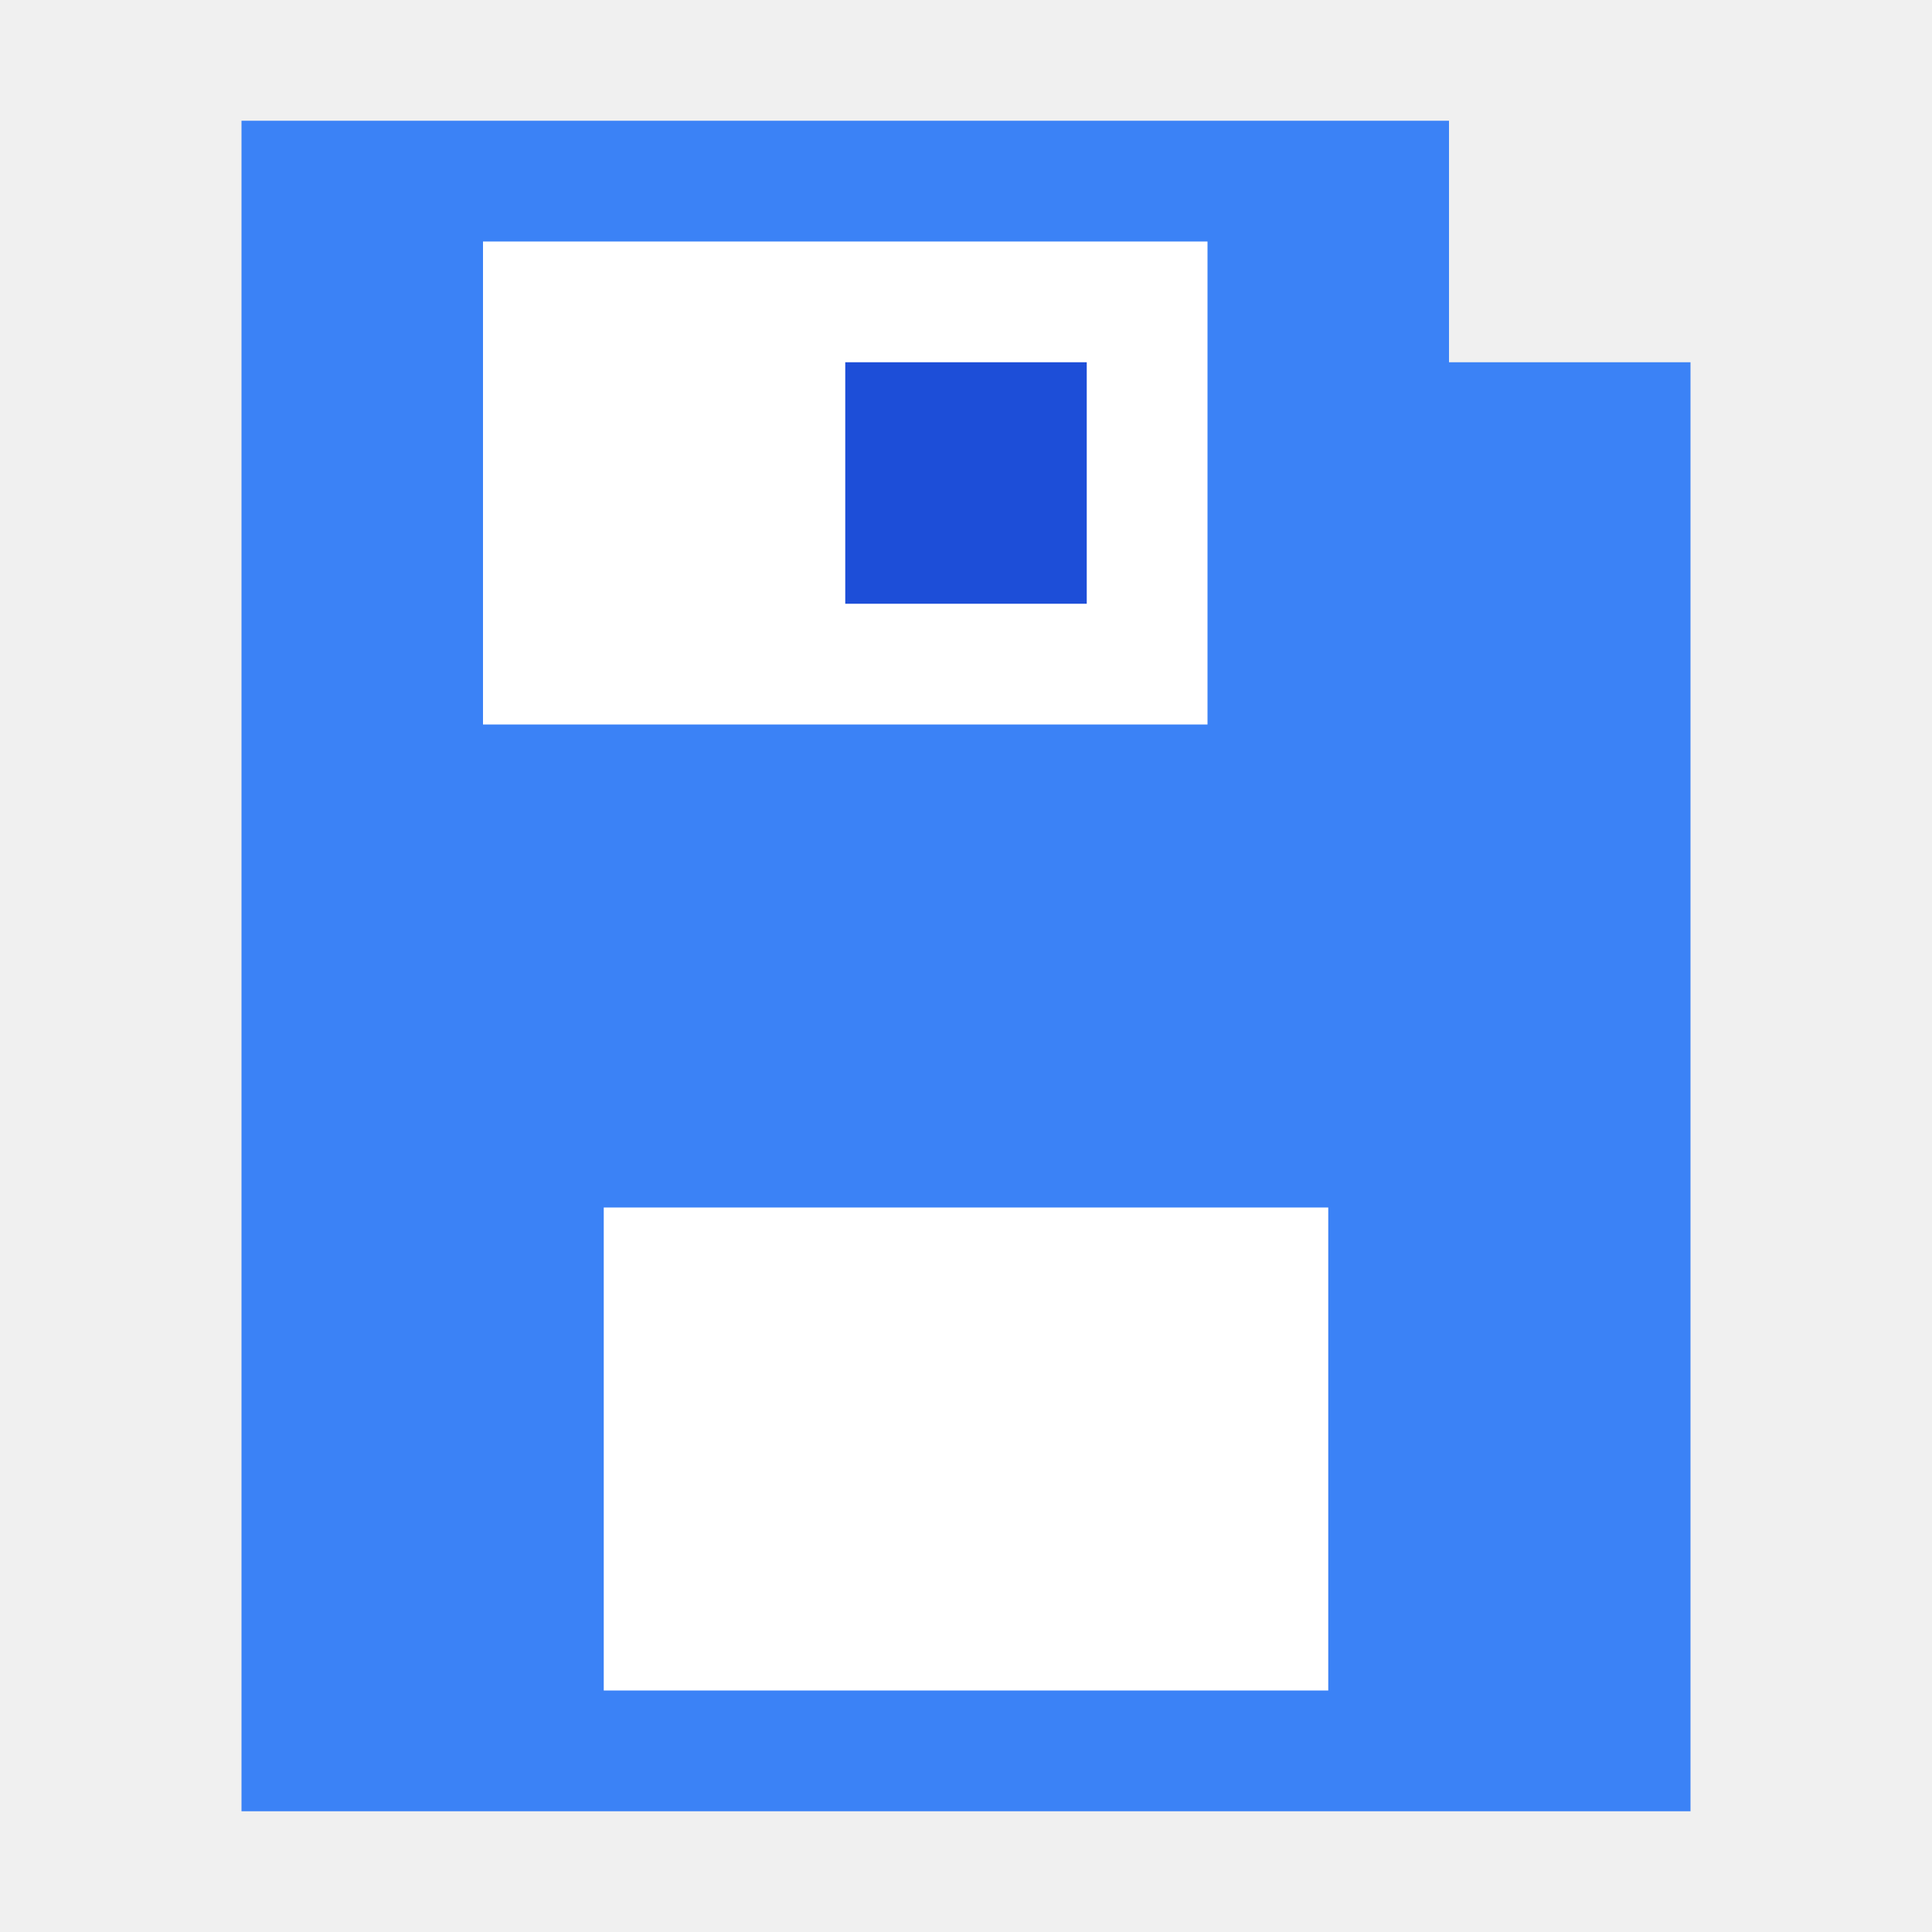
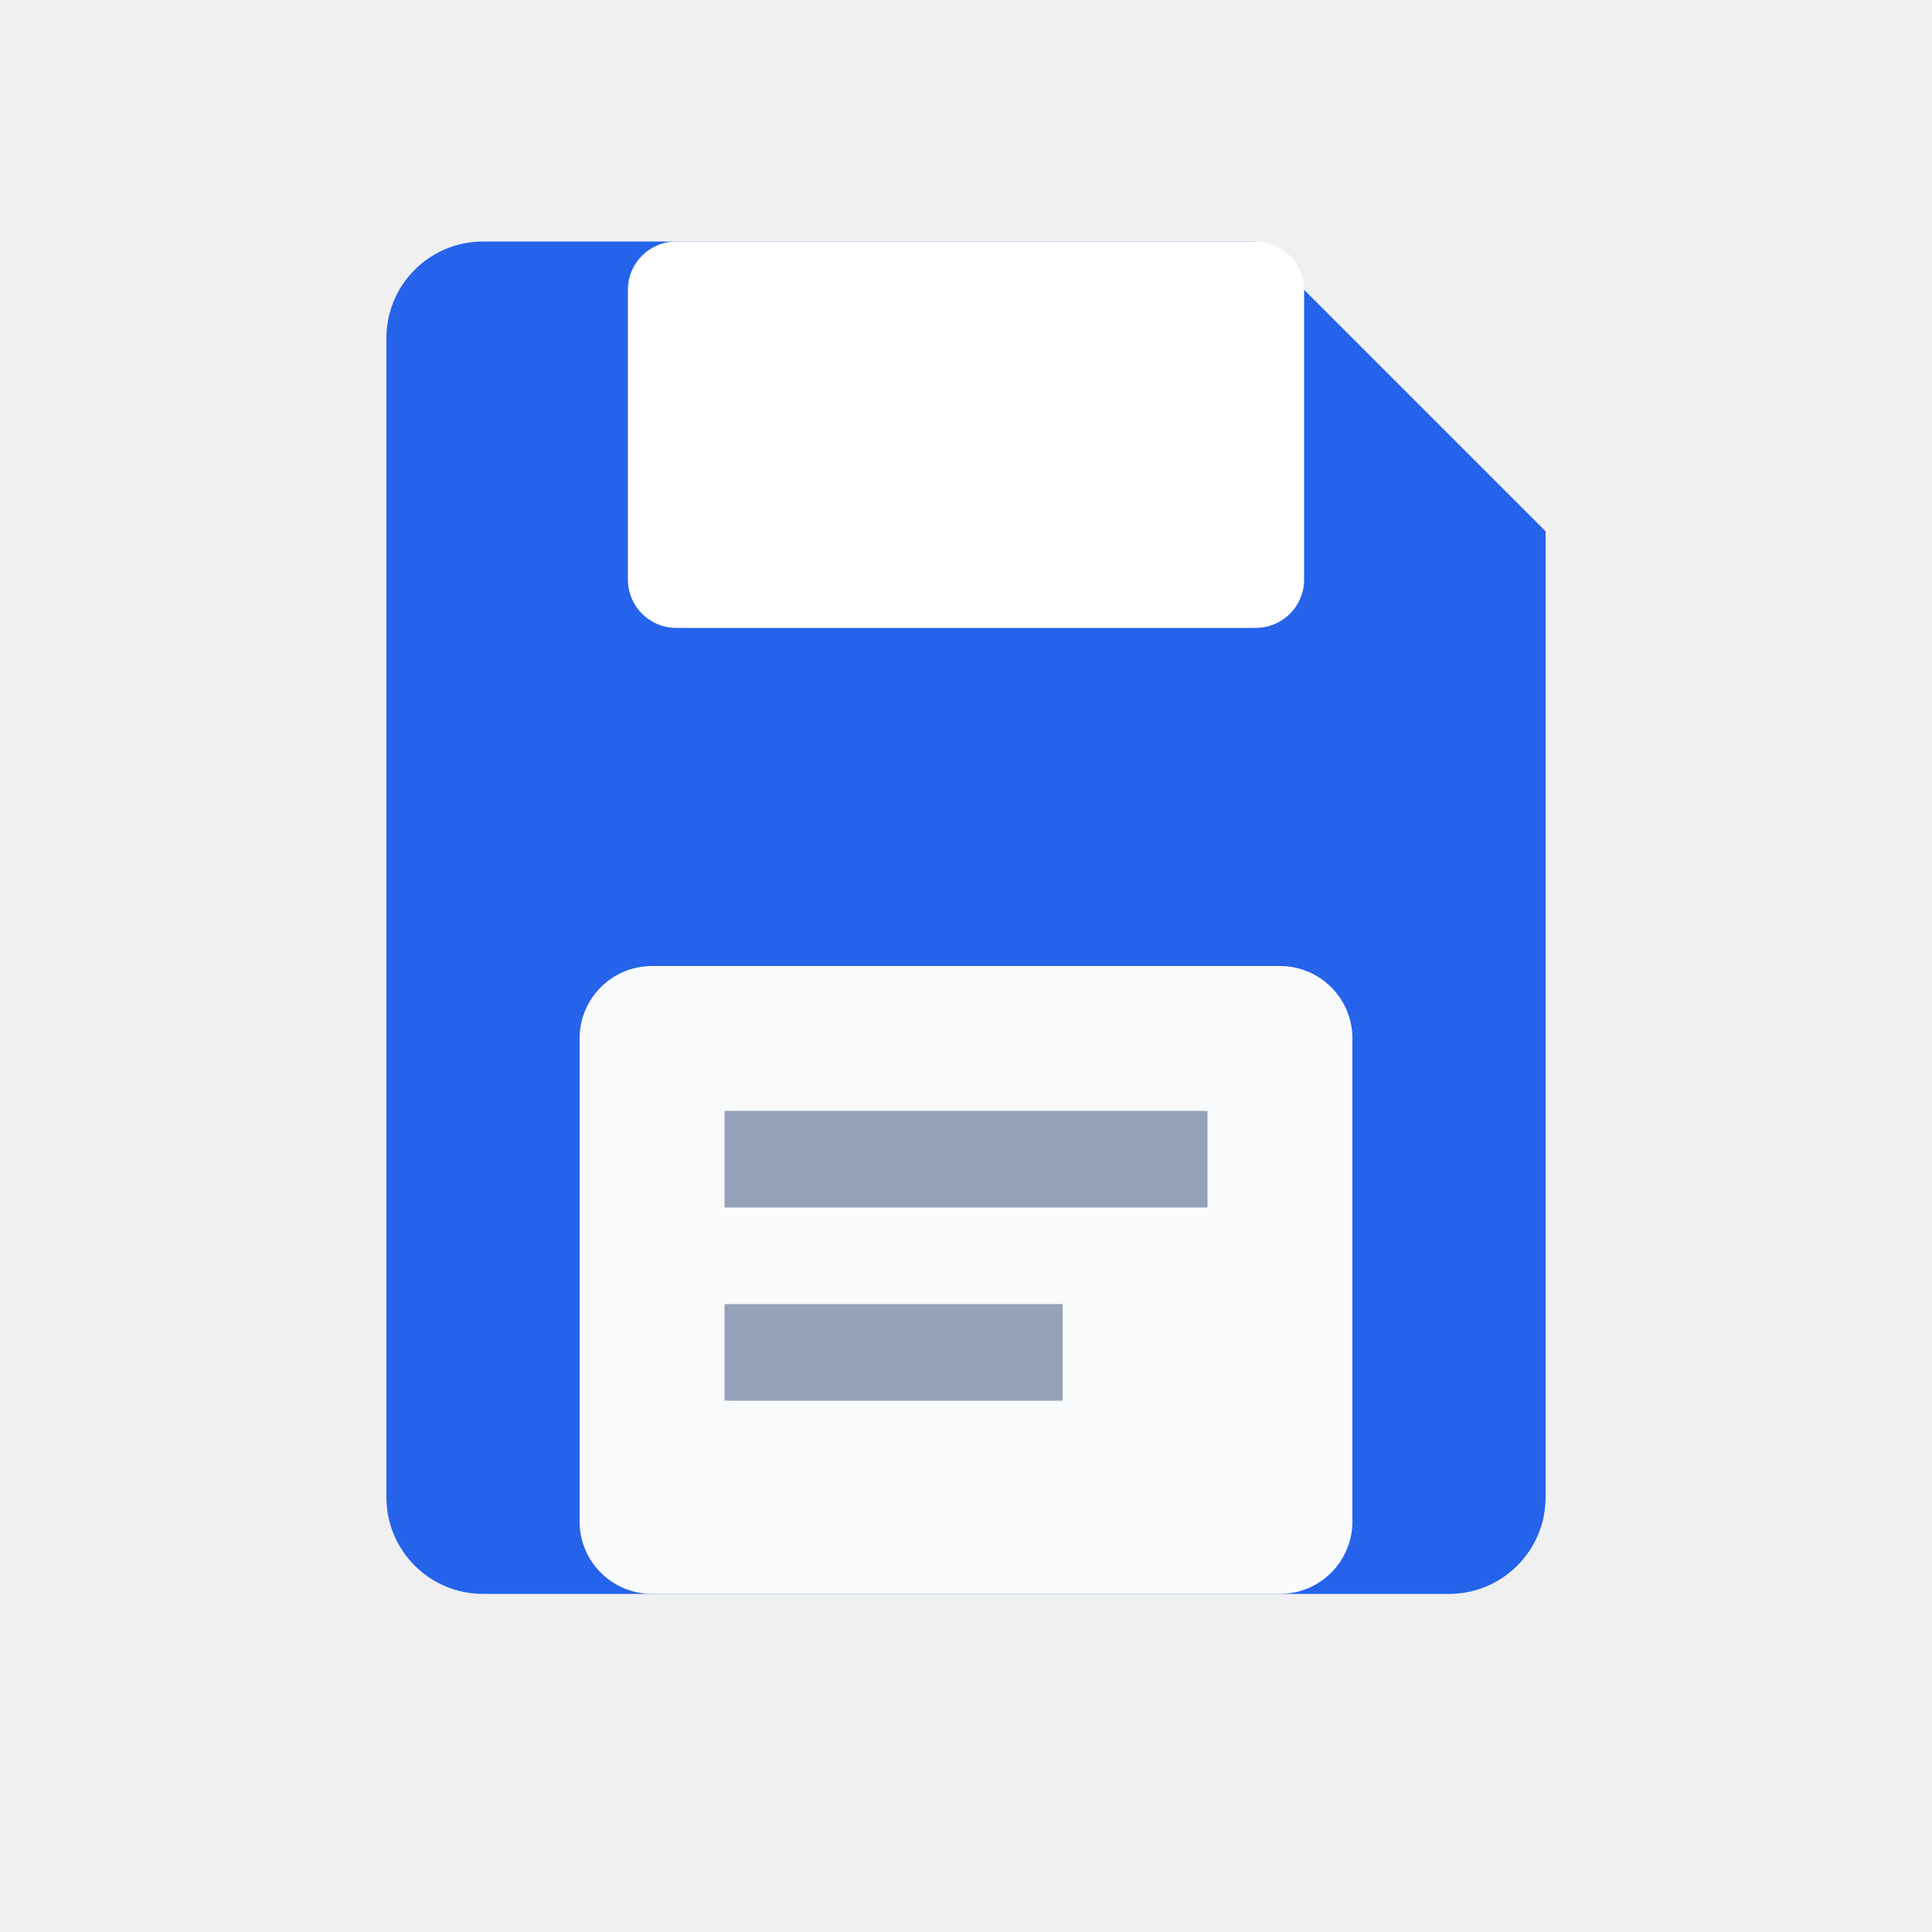
- <svg xmlns="http://www.w3.org/2000/svg" viewBox="0 0 16 16" width="40" height="40">
-   <path fill="#3b82f6" d="M2 1h10v2h2v12H2z" />
-   <path fill="#ffffff" d="M4 2h6v4H4zm1 8h6v4H5z" />
-   <path fill="#1d4ed8" d="M7 3h2v2H7z" />
+ <svg xmlns="http://www.w3.org/2000/svg" viewBox="0 0 40 40" width="40" height="40" fill="none">
+   <path d="M8 7a2 2 0 0 1 2-2h16l6 6v20a2 2 0 0 1-2 2H10a2 2 0 0 1-2-2V7z" fill="#2563eb" />
+   <rect x="13" y="5" width="14" height="8" rx="1" fill="#ffffff" />
+   <rect x="12" y="20" width="16" height="13" rx="1.5" fill="#f8fafc" />
+   <rect x="15" y="23" width="10" height="2" fill="#94a3b8" />
+   <rect x="15" y="27" width="7" height="2" fill="#94a3b8" />
</svg>
